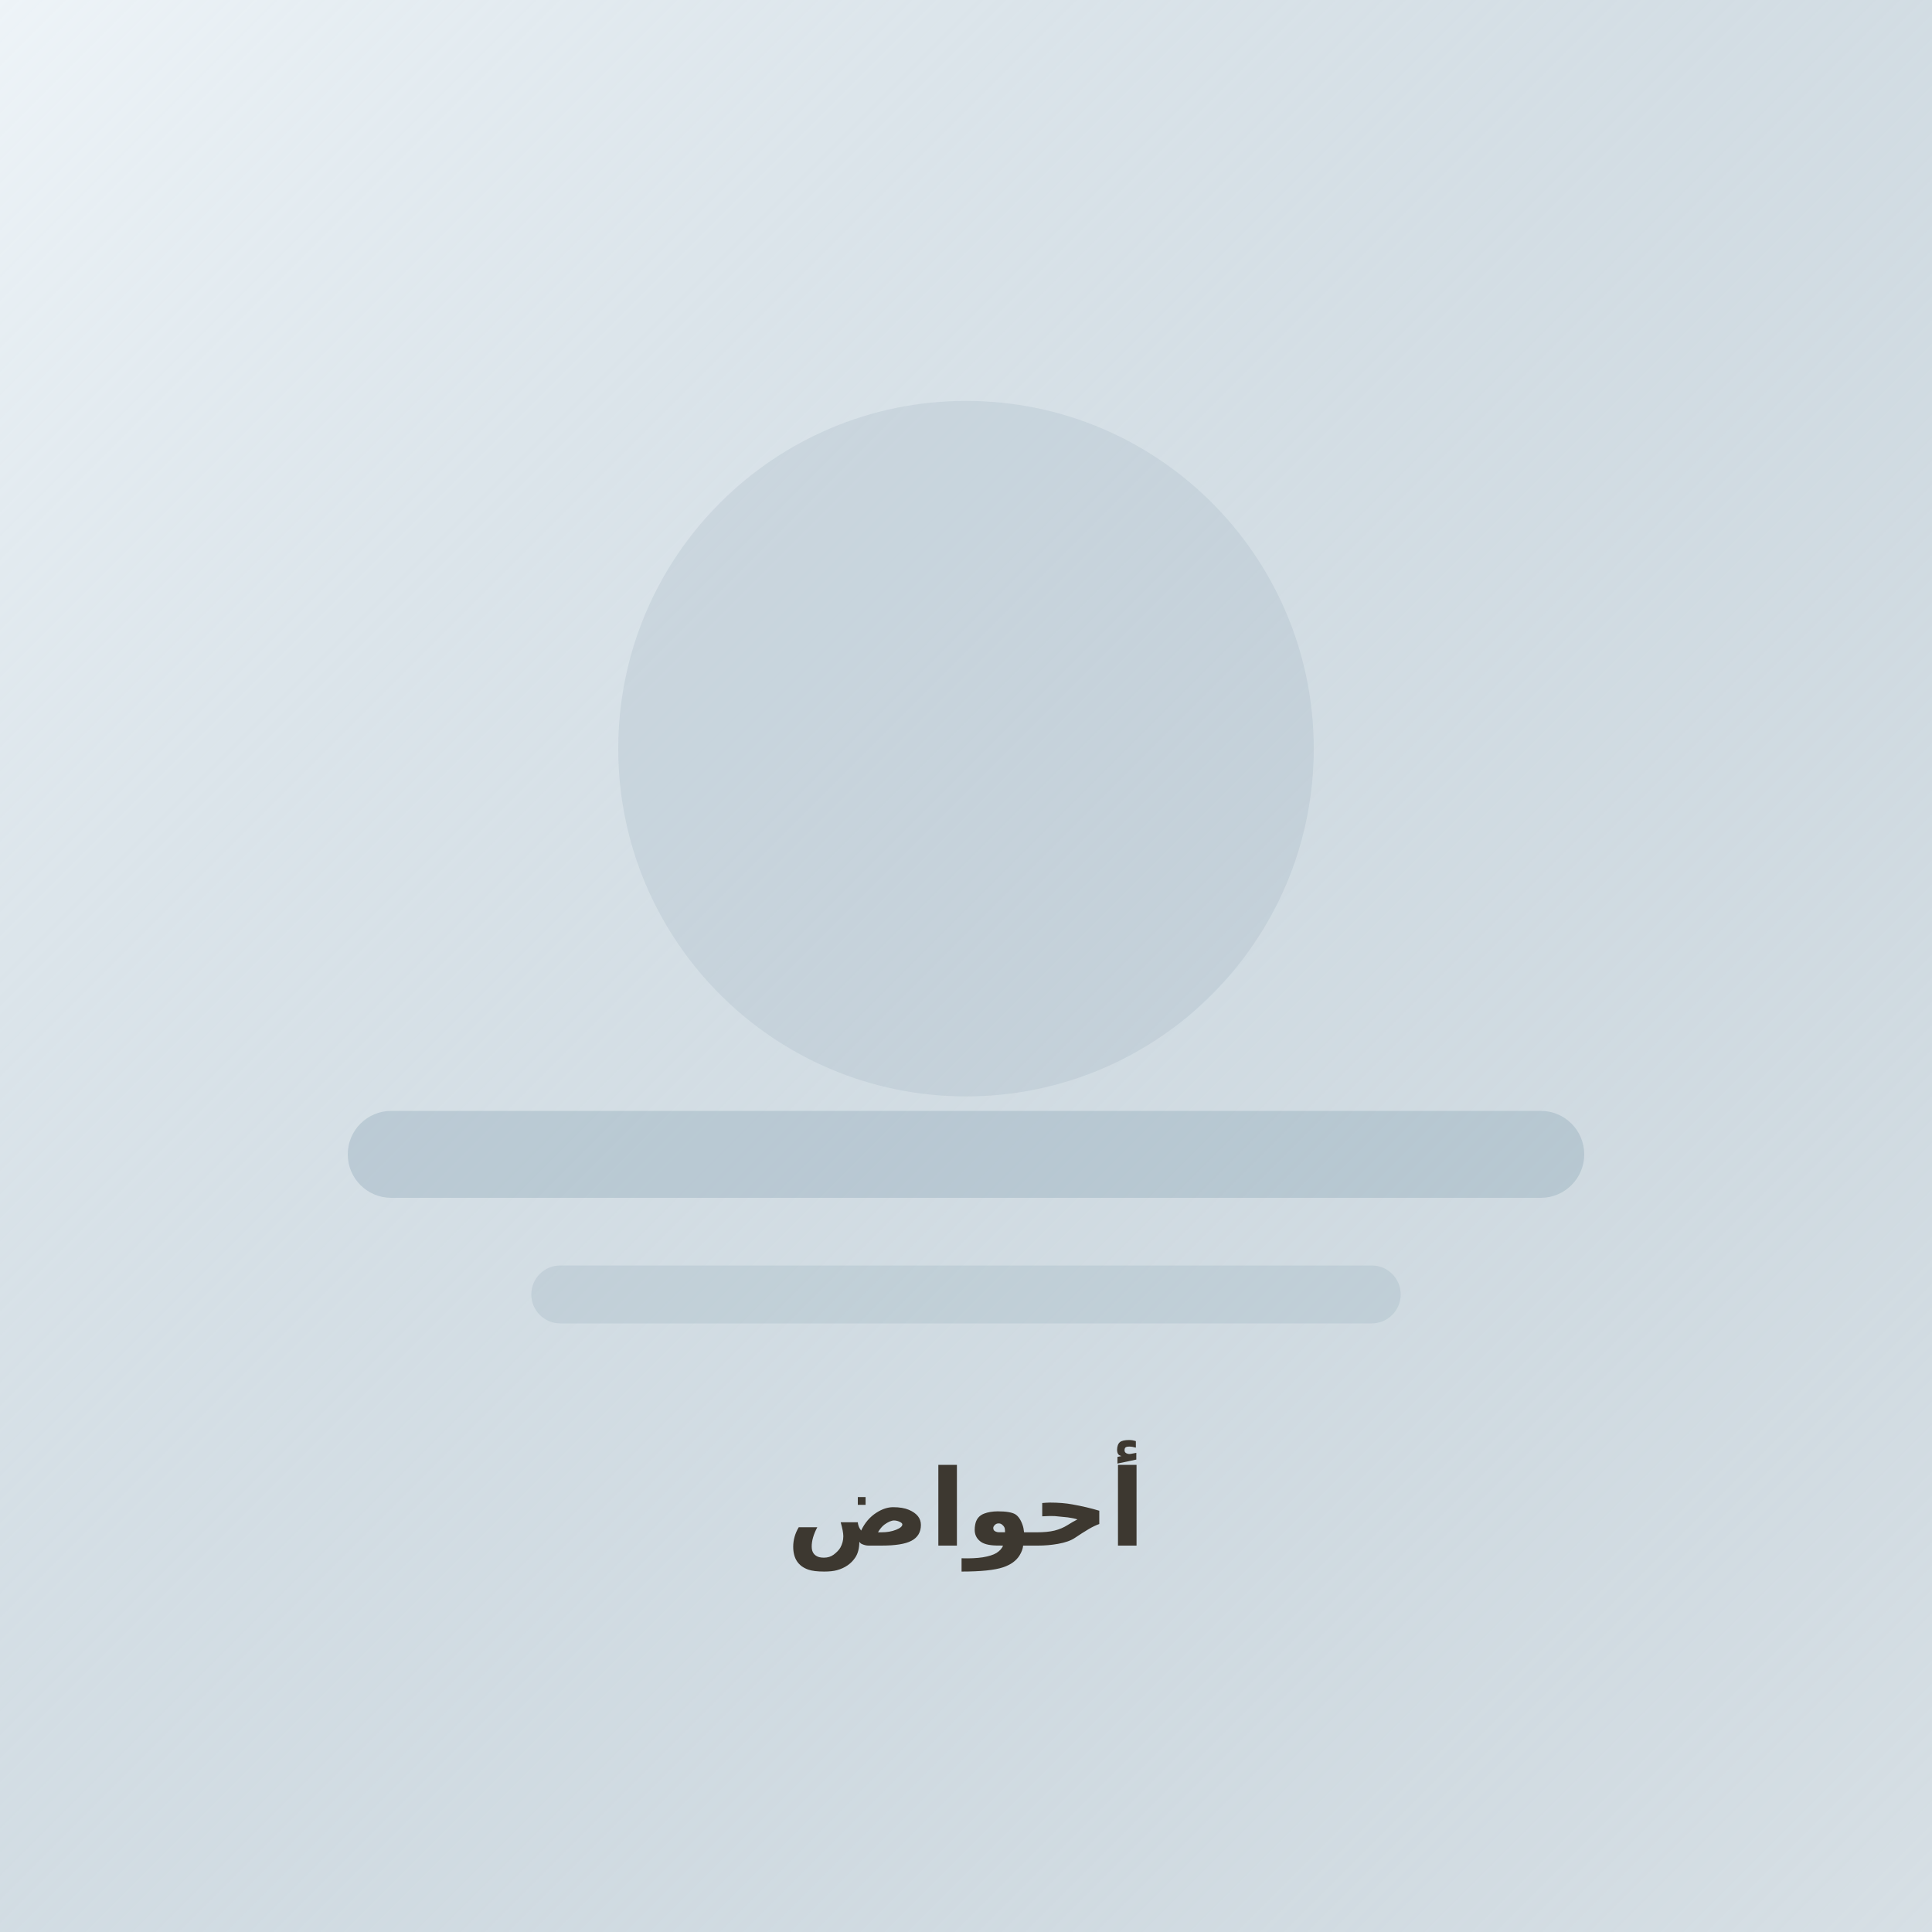
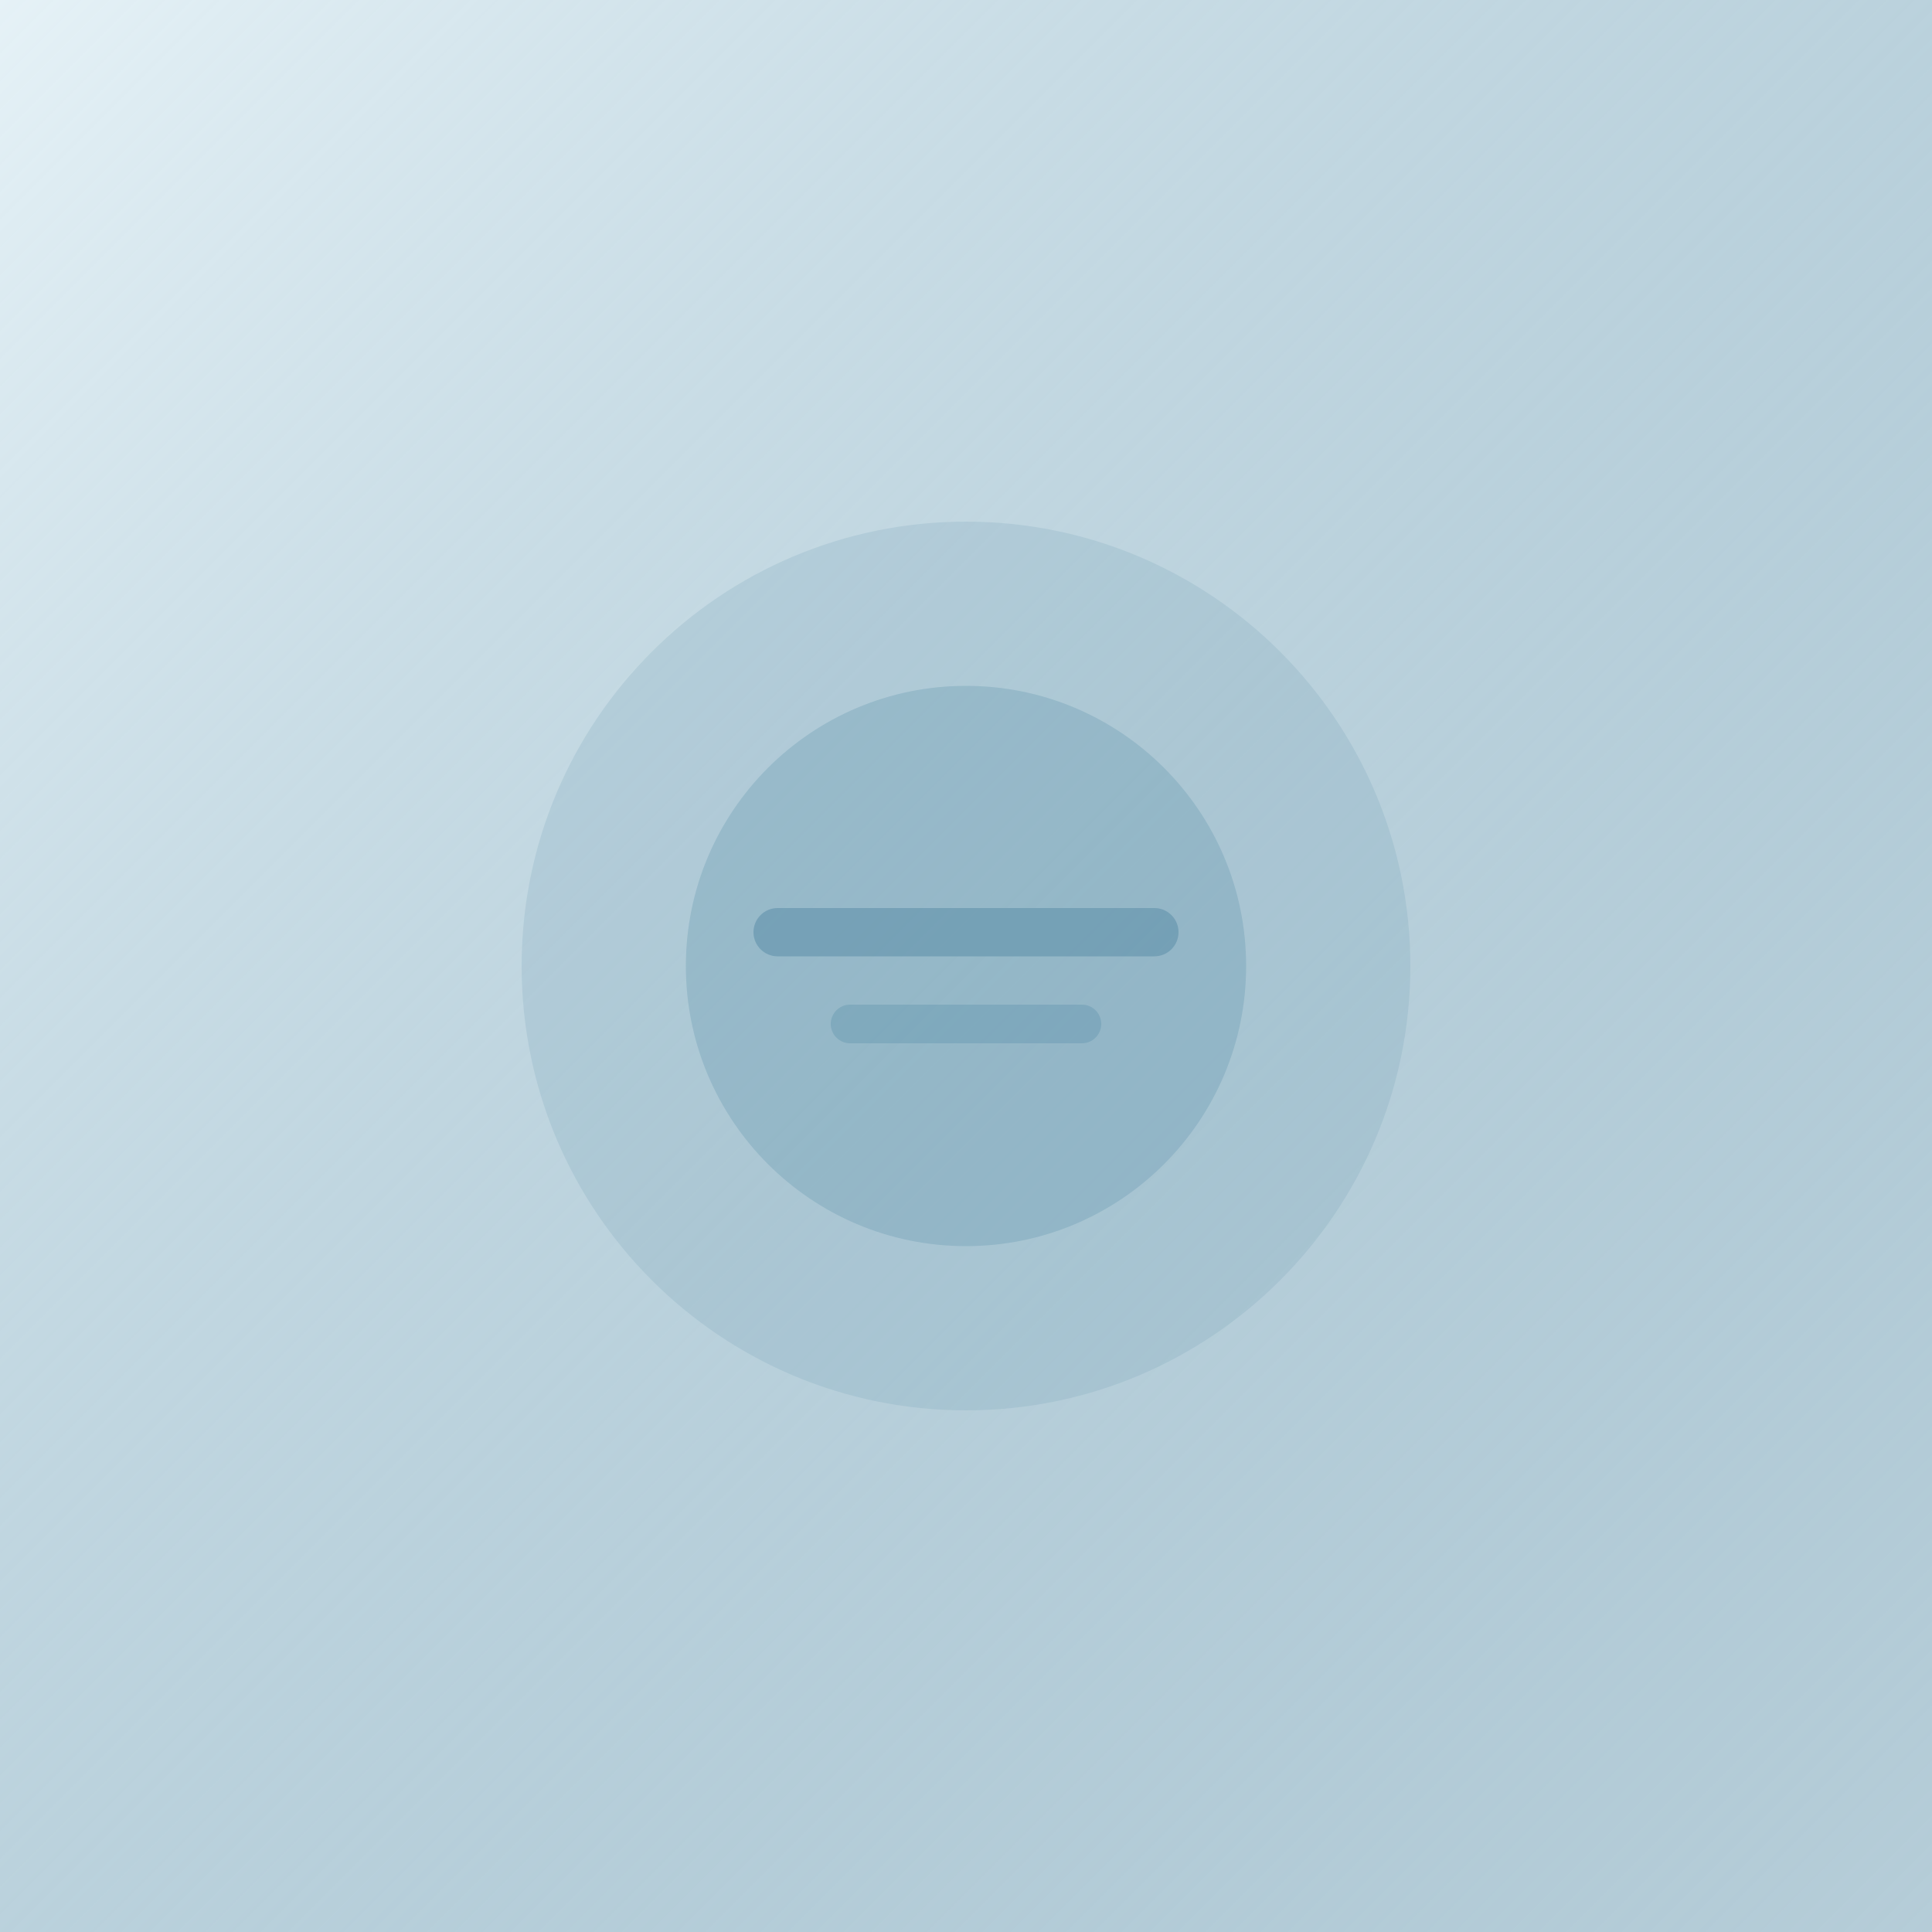
- <svg xmlns="http://www.w3.org/2000/svg" width="400" height="400" viewBox="0 0 400 400" role="img" aria-label="أحواض">
+ <svg xmlns="http://www.w3.org/2000/svg" width="400" height="400" viewBox="0 0 400 400" role="img" aria-hidden="true">
  <defs>
    <linearGradient id="g" x1="0%" y1="0%" x2="100%" y2="100%">
-       <stop offset="0%" stop-color="#EEF4F8" />
-       <stop offset="100%" stop-color="#8BA4B4" stop-opacity="0.35" />
+       <stop offset="0%" stop-color="#E6F2F7" />
+       <stop offset="100%" stop-color="#5B8FA8" stop-opacity="0.45" />
    </linearGradient>
  </defs>
  <rect width="400" height="400" fill="url(#g)" />
-   <circle cx="200" cy="155" r="72" fill="#8BA4B4" fill-opacity="0.18" />
-   <rect x="72" y="230" width="256" height="18" rx="9" fill="#8BA4B4" fill-opacity="0.35" />
-   <rect x="110" y="262" width="180" height="12" rx="6" fill="#8BA4B4" fill-opacity="0.22" />
-   <text x="200" y="320" text-anchor="middle" font-family="Tahoma, Arial, sans-serif" font-size="22" font-weight="700" fill="#3d3830">أحواض</text>
+   <circle cx="200" cy="200" r="92" fill="#5B8FA8" fill-opacity="0.16" />
+   <circle cx="200" cy="200" r="58" fill="#5B8FA8" fill-opacity="0.28" />
+   <rect x="156" y="188" width="88" height="10" rx="5" fill="#5B8FA8" fill-opacity="0.55" />
+   <rect x="172" y="208" width="56" height="8" rx="4" fill="#5B8FA8" fill-opacity="0.35" />
</svg>
